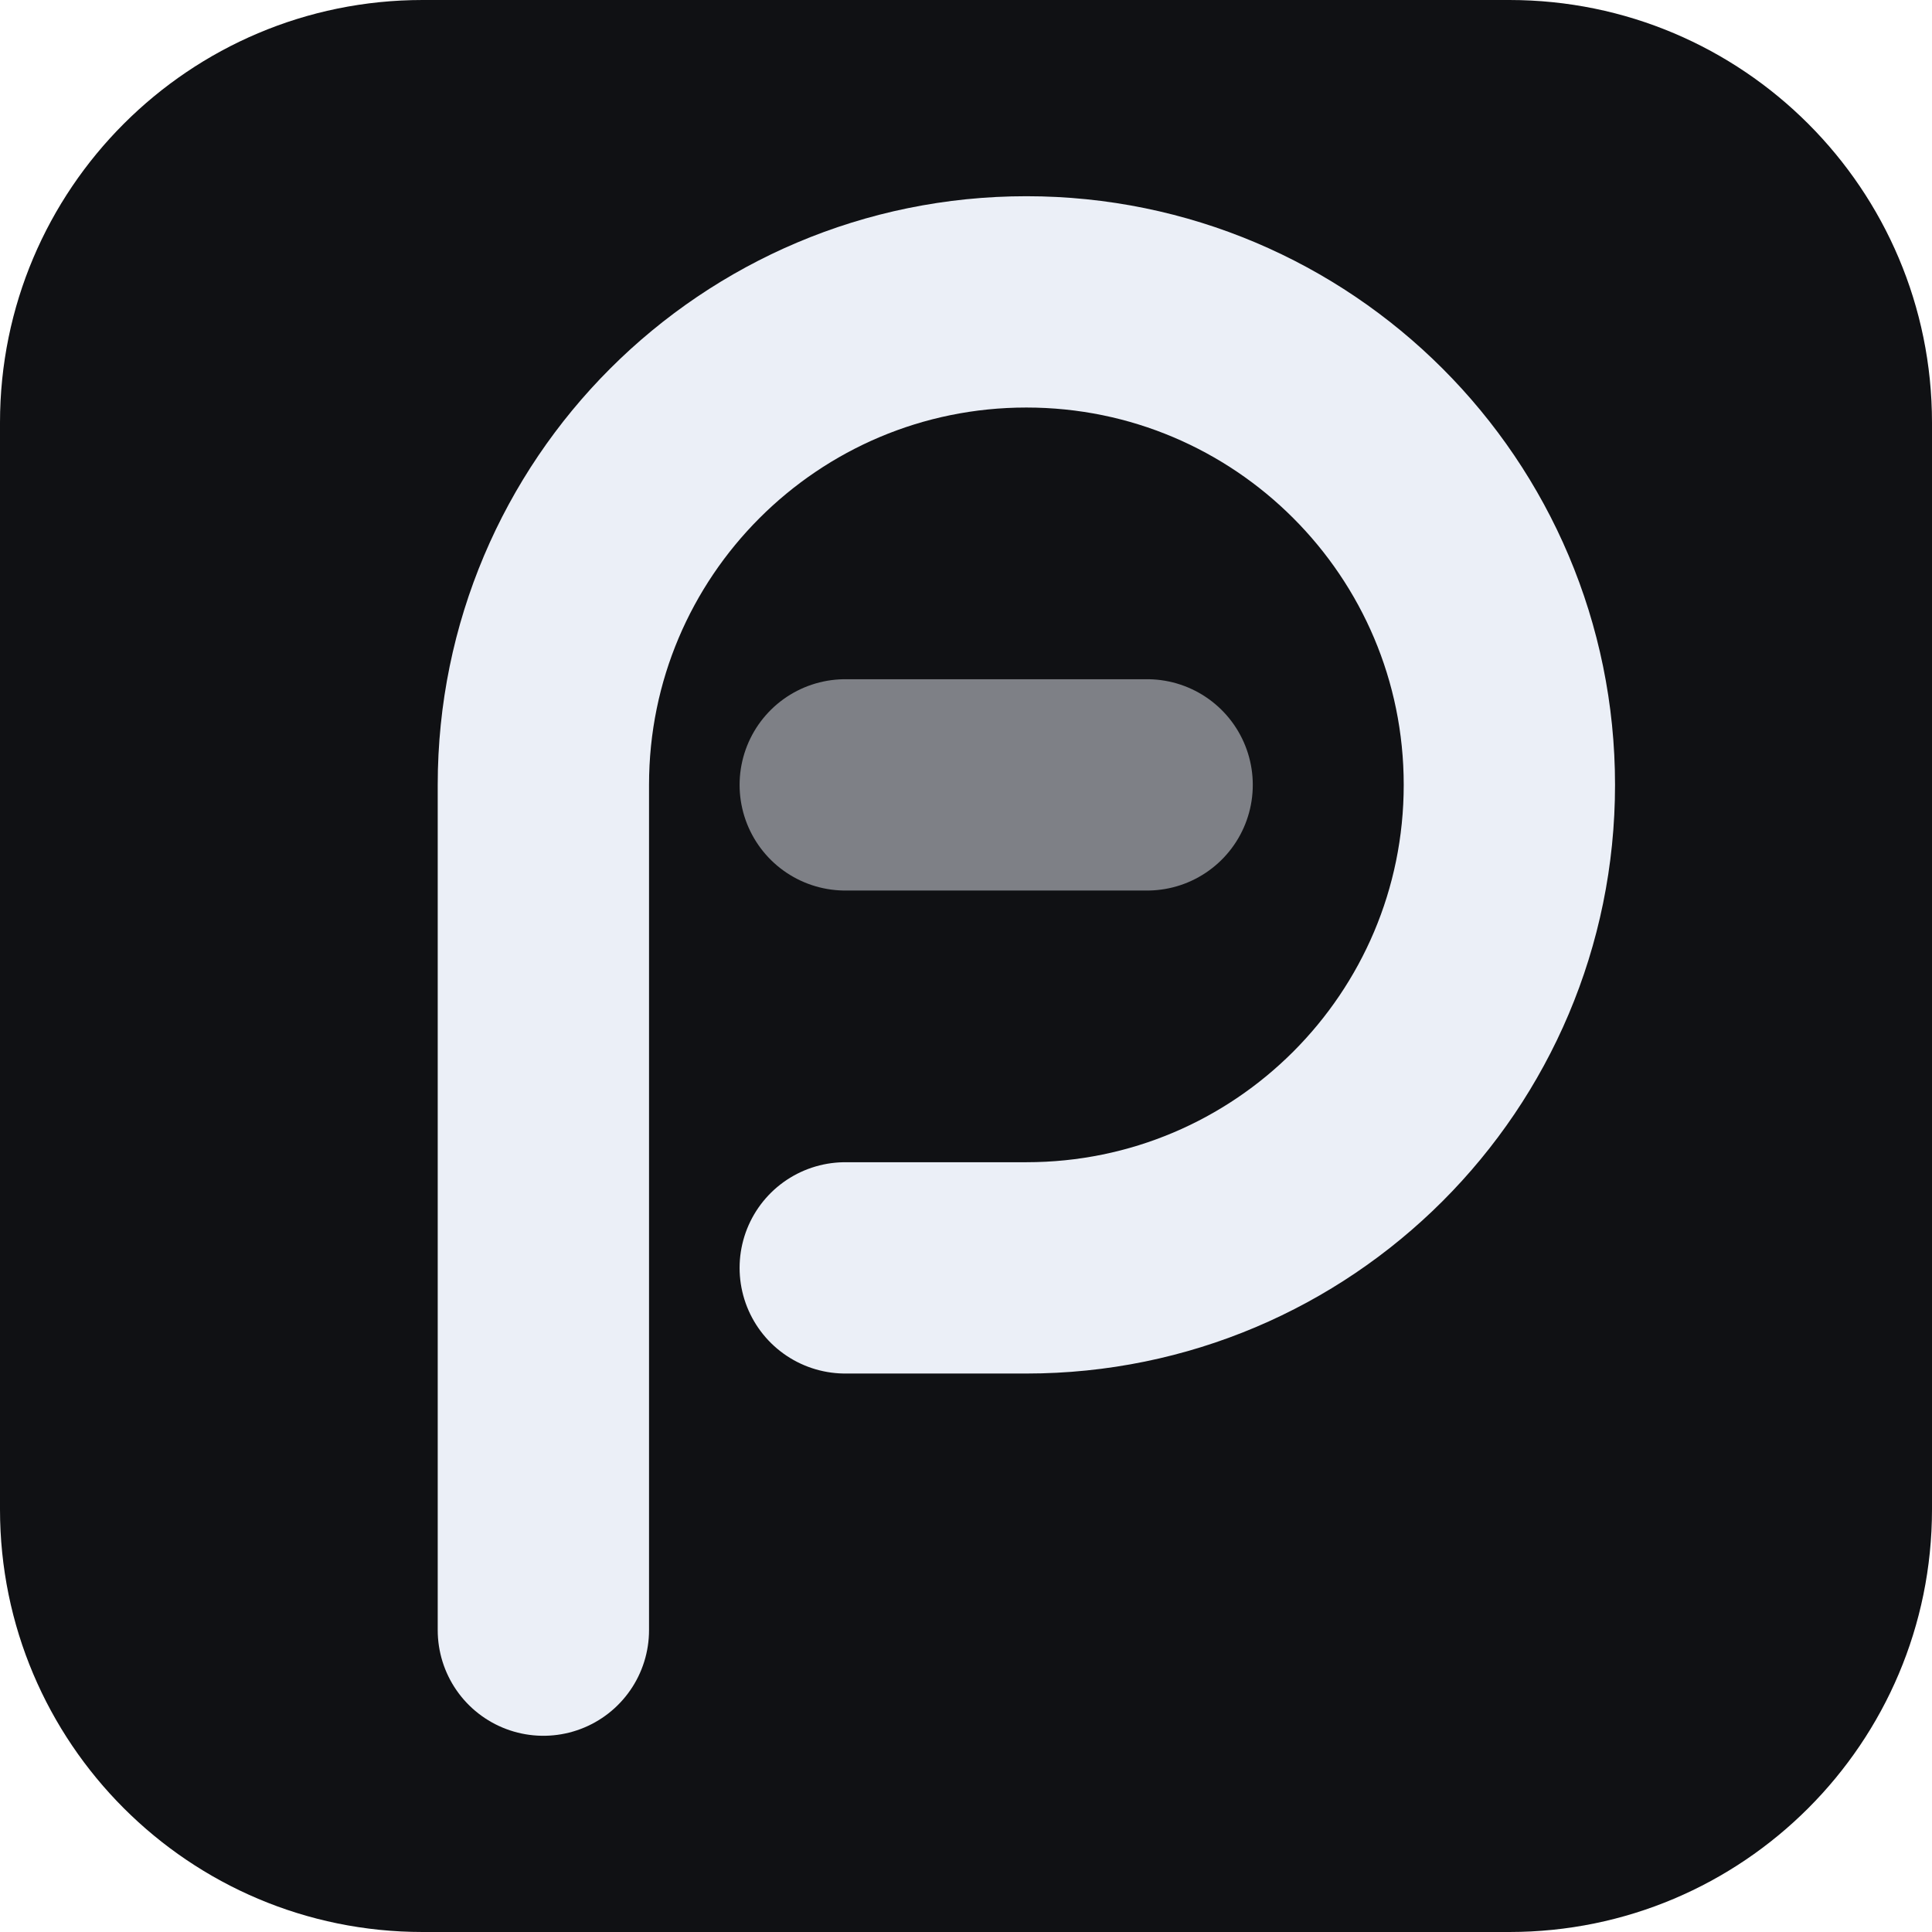
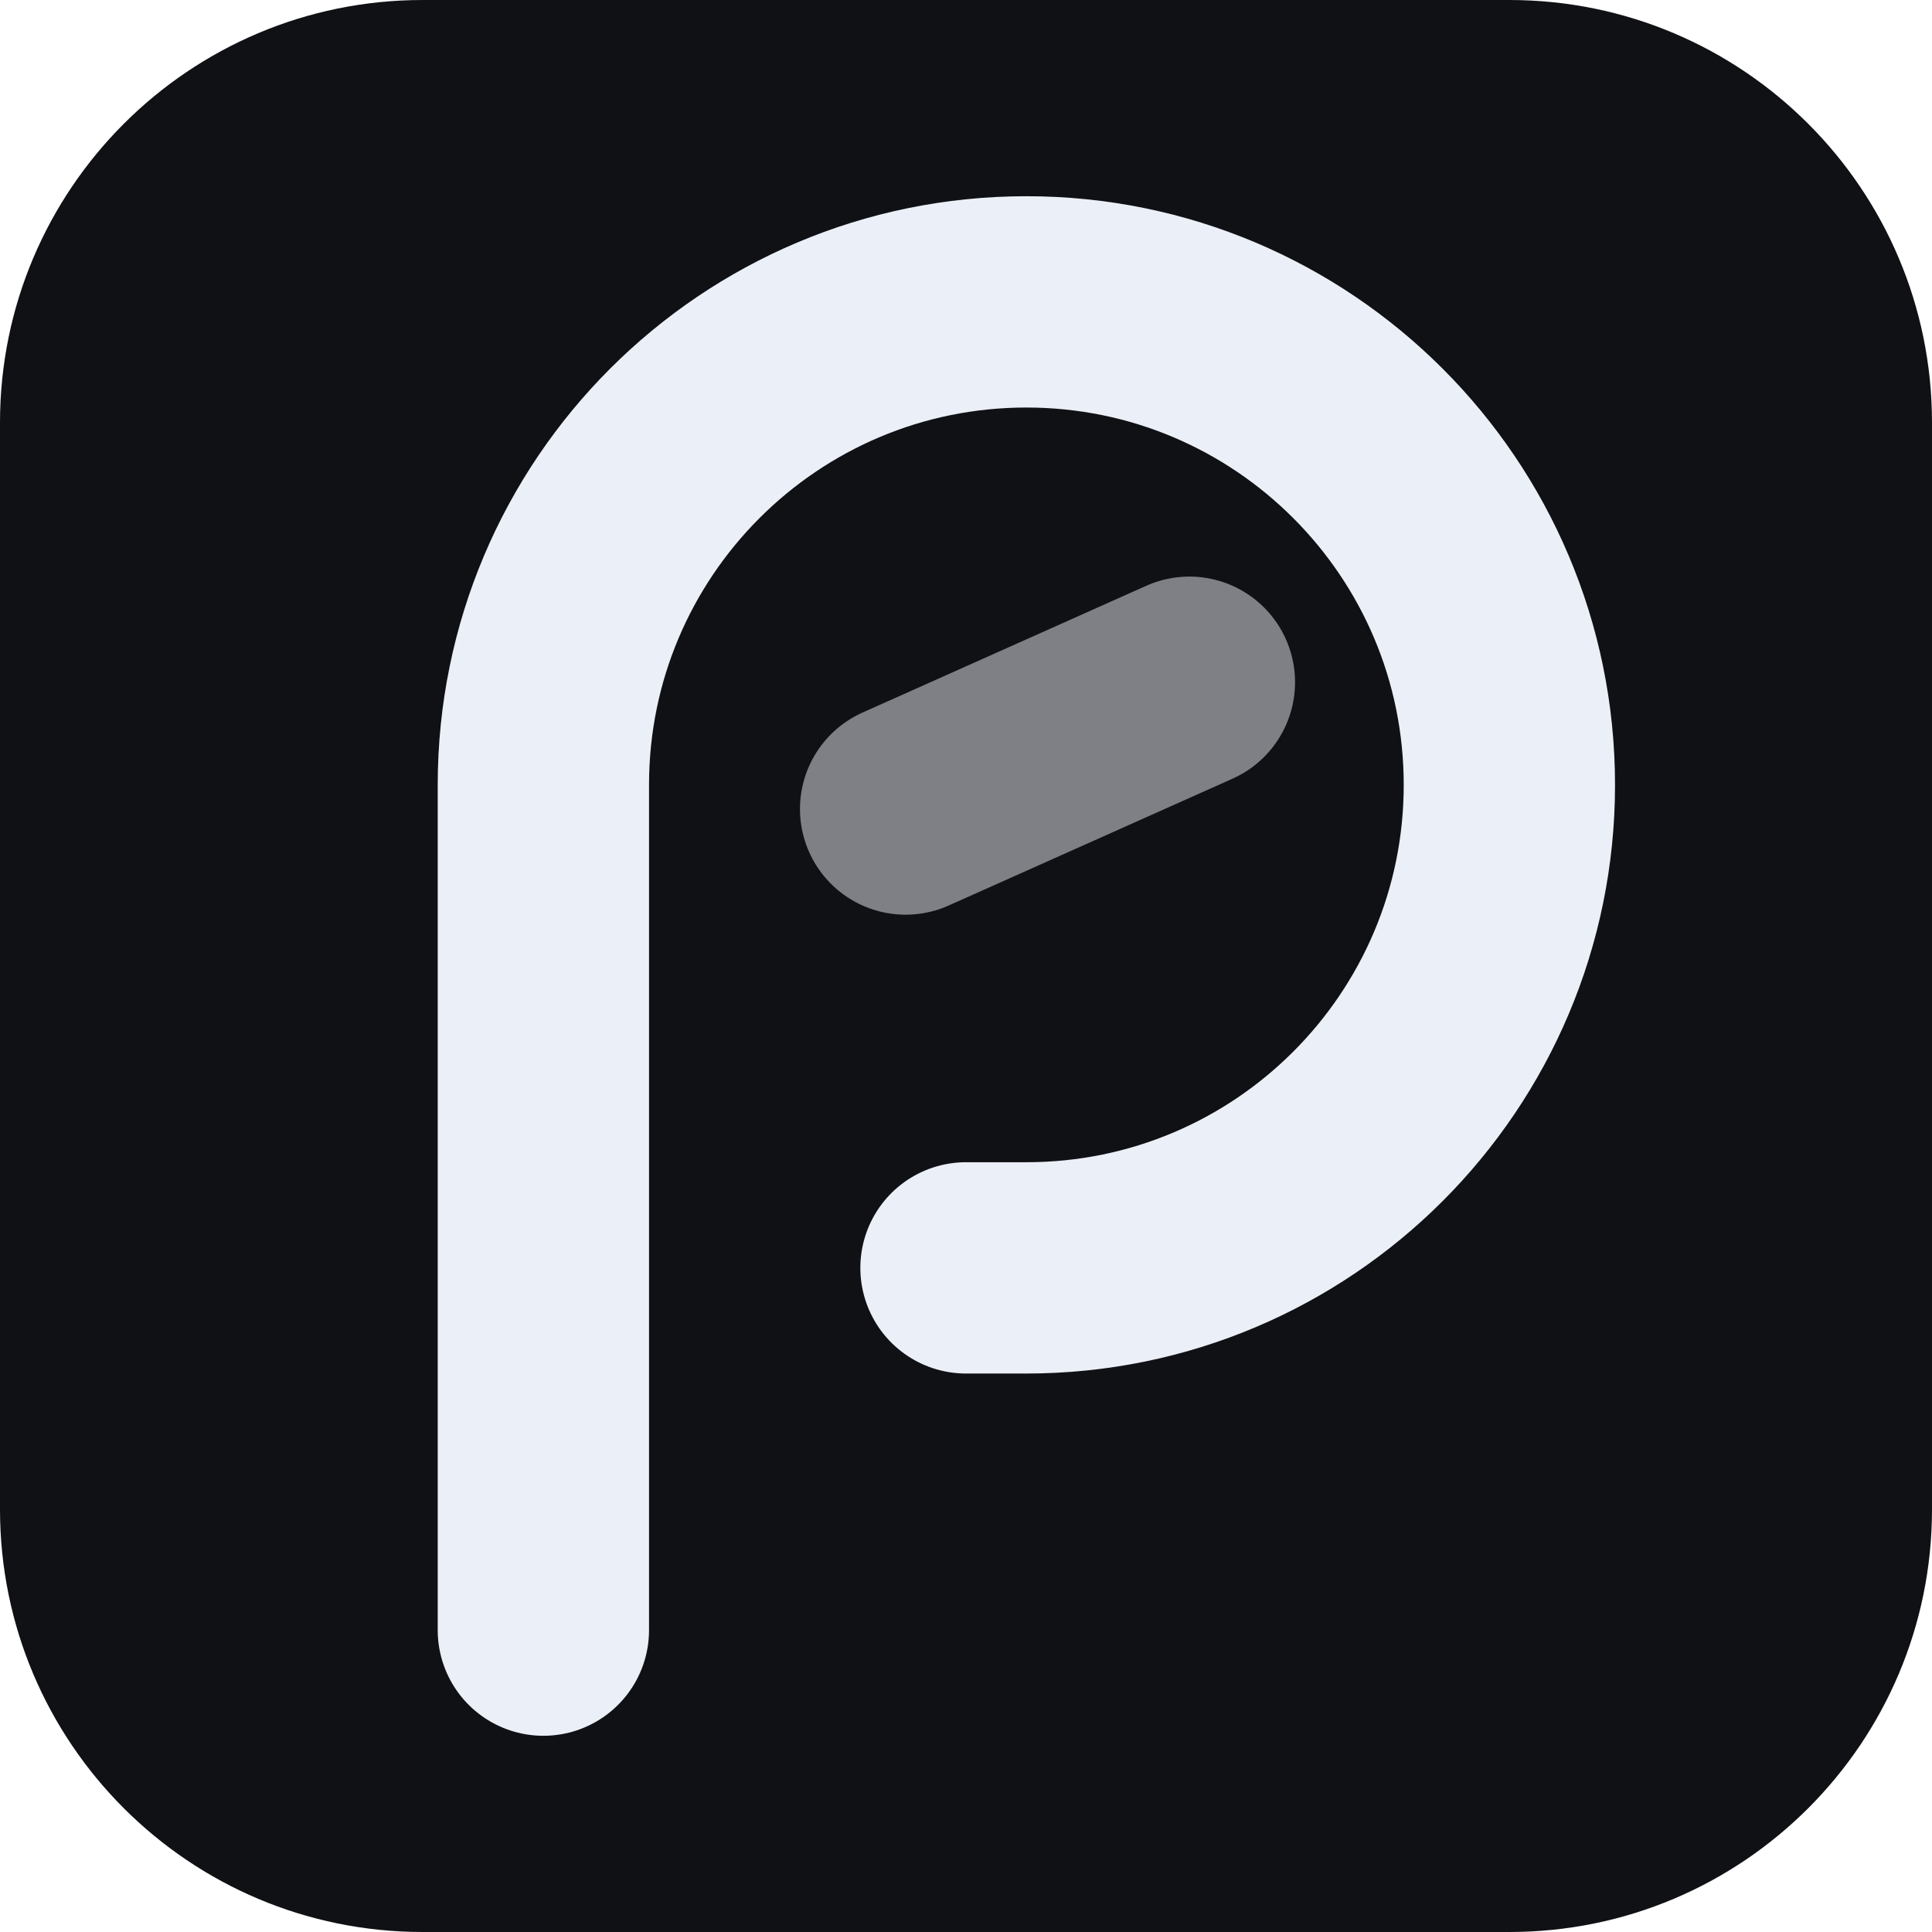
<svg xmlns="http://www.w3.org/2000/svg" viewBox="0 0 32 32" role="img" aria-label="Pace">
  <rect width="32" height="32" rx="7" fill="#101114" />
  <g fill="none" stroke="#ebeff7" stroke-width="3.5" stroke-linecap="round" stroke-linejoin="round">
-     <path d="M9 27V13a8 8 0 1 1 8 8h-3" />
-     <path d="M14 13h5" opacity=".5" />
+     <path d="M9 27V13a8 8 0 1 1 8 8h-1" />
+     <path d="M15 13.4l4.7-2.1" opacity=".5" />
  </g>
</svg>
